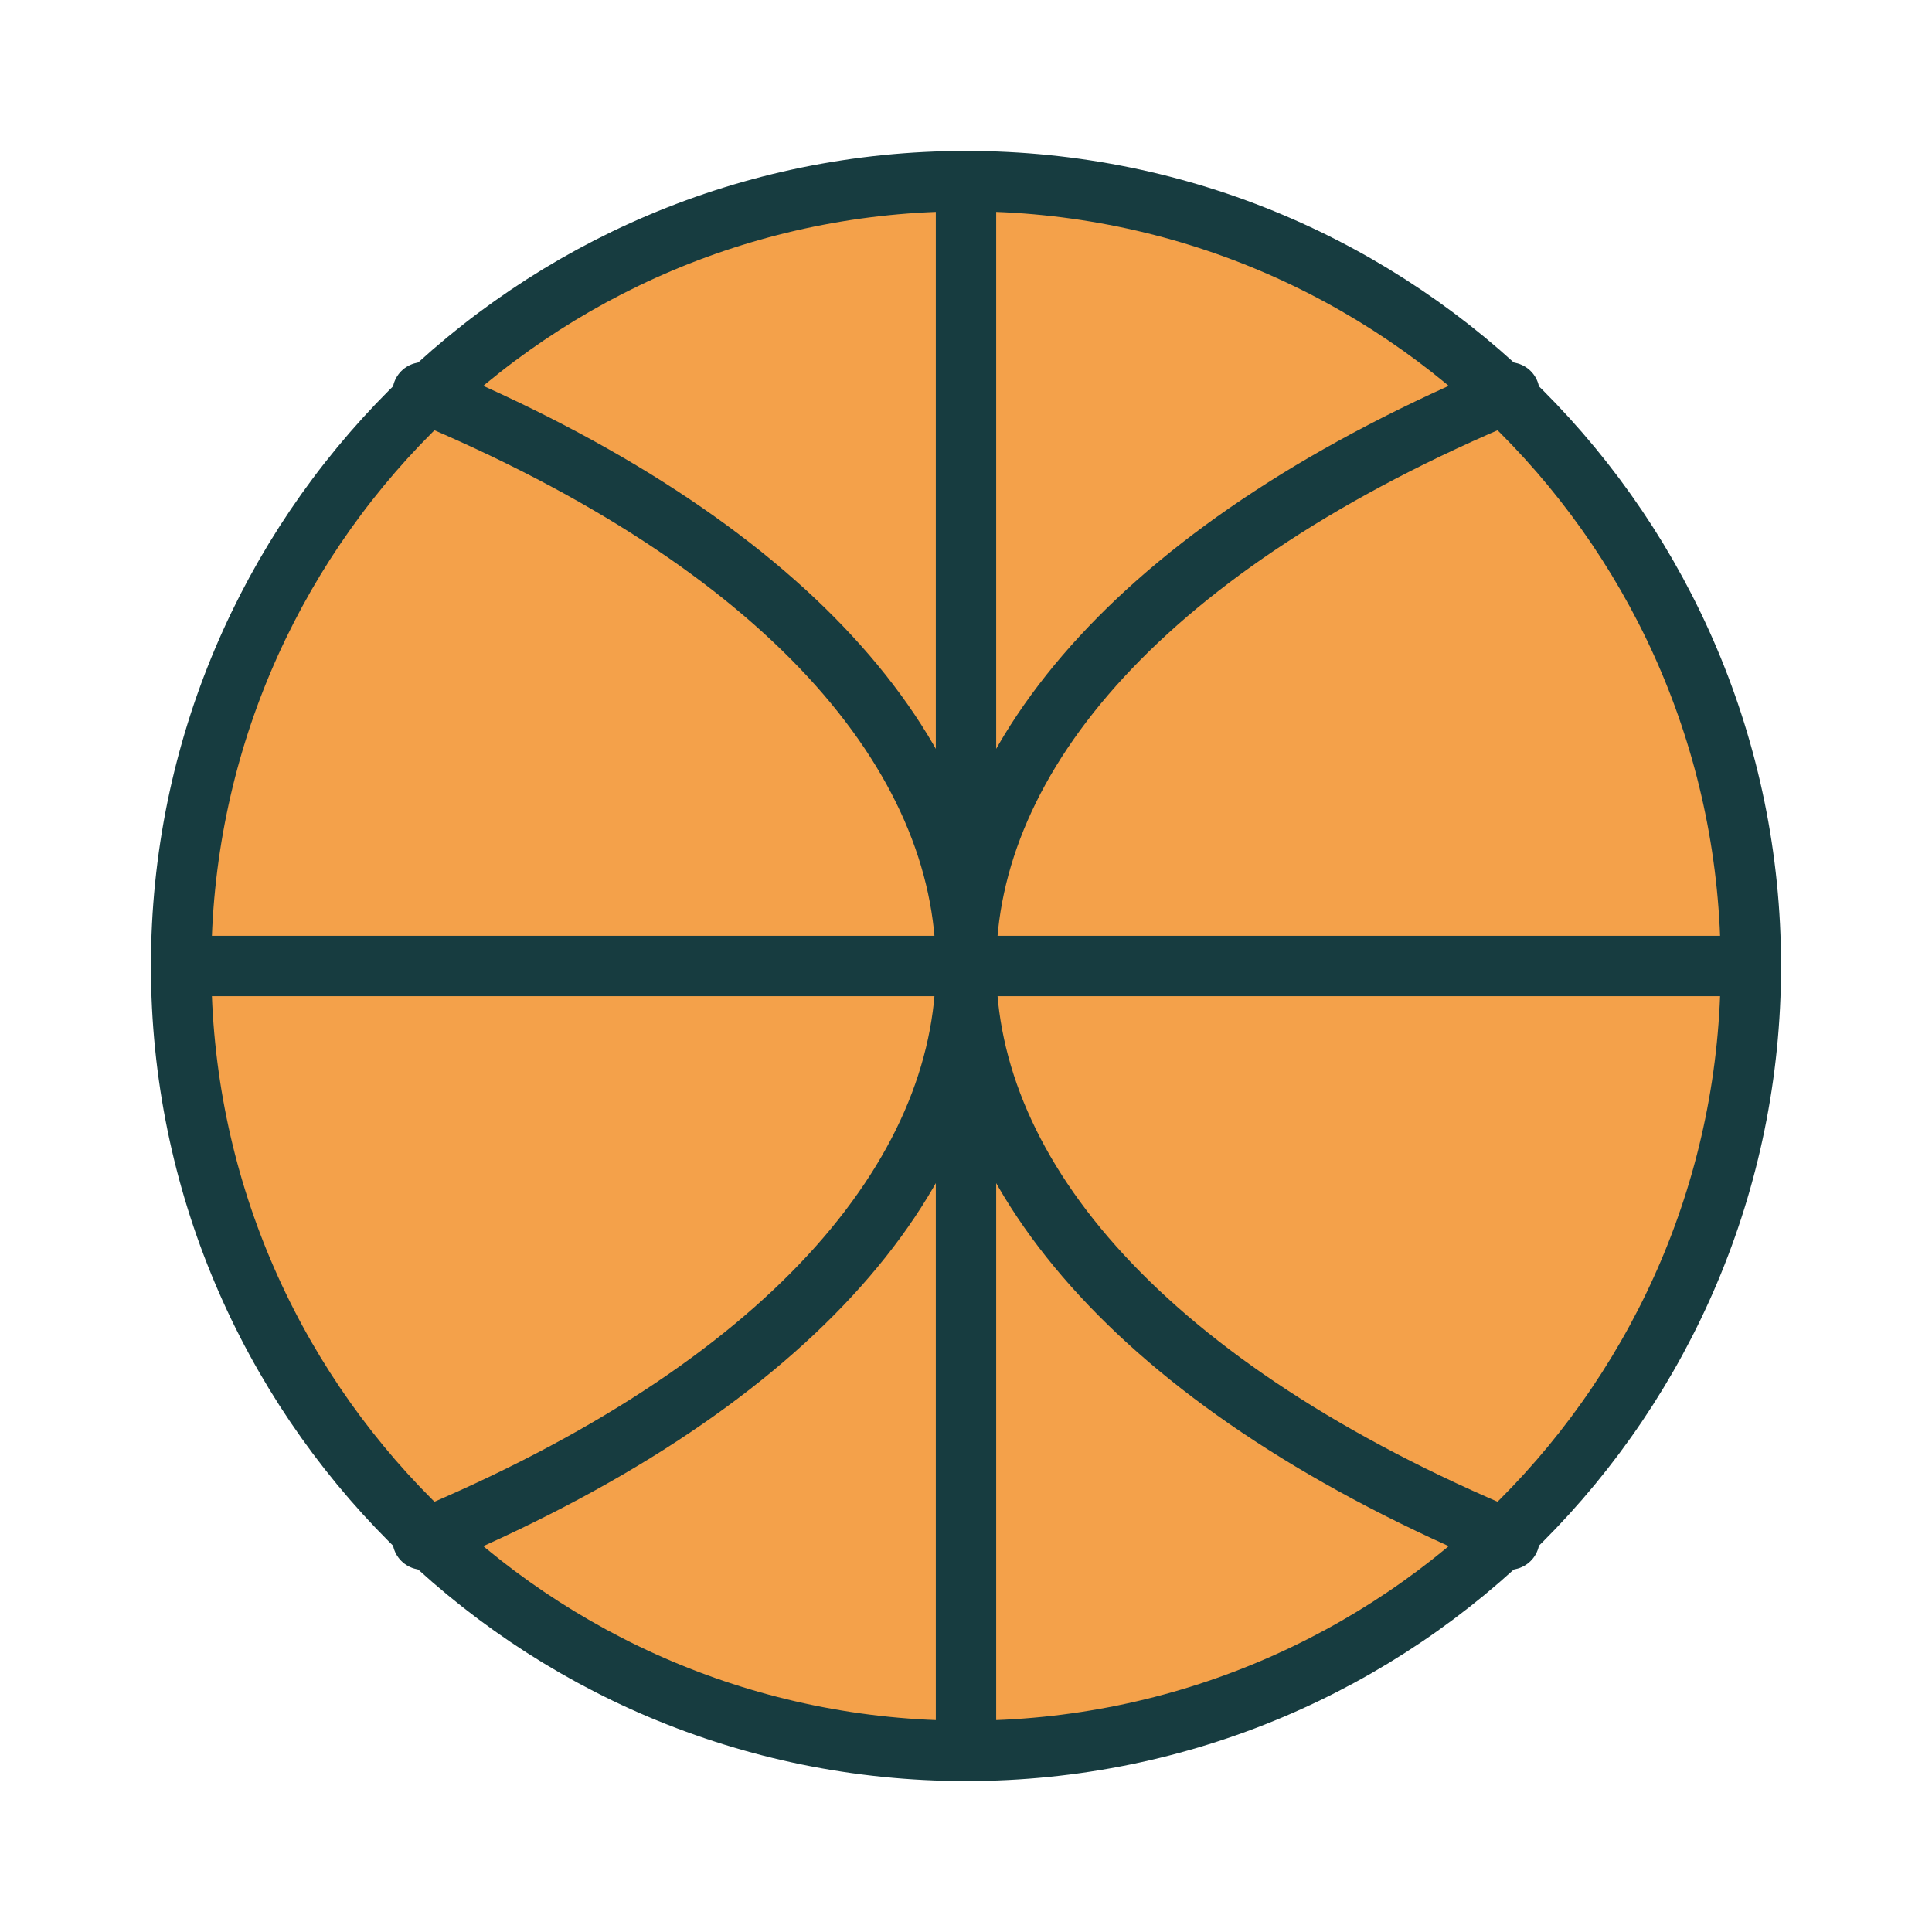
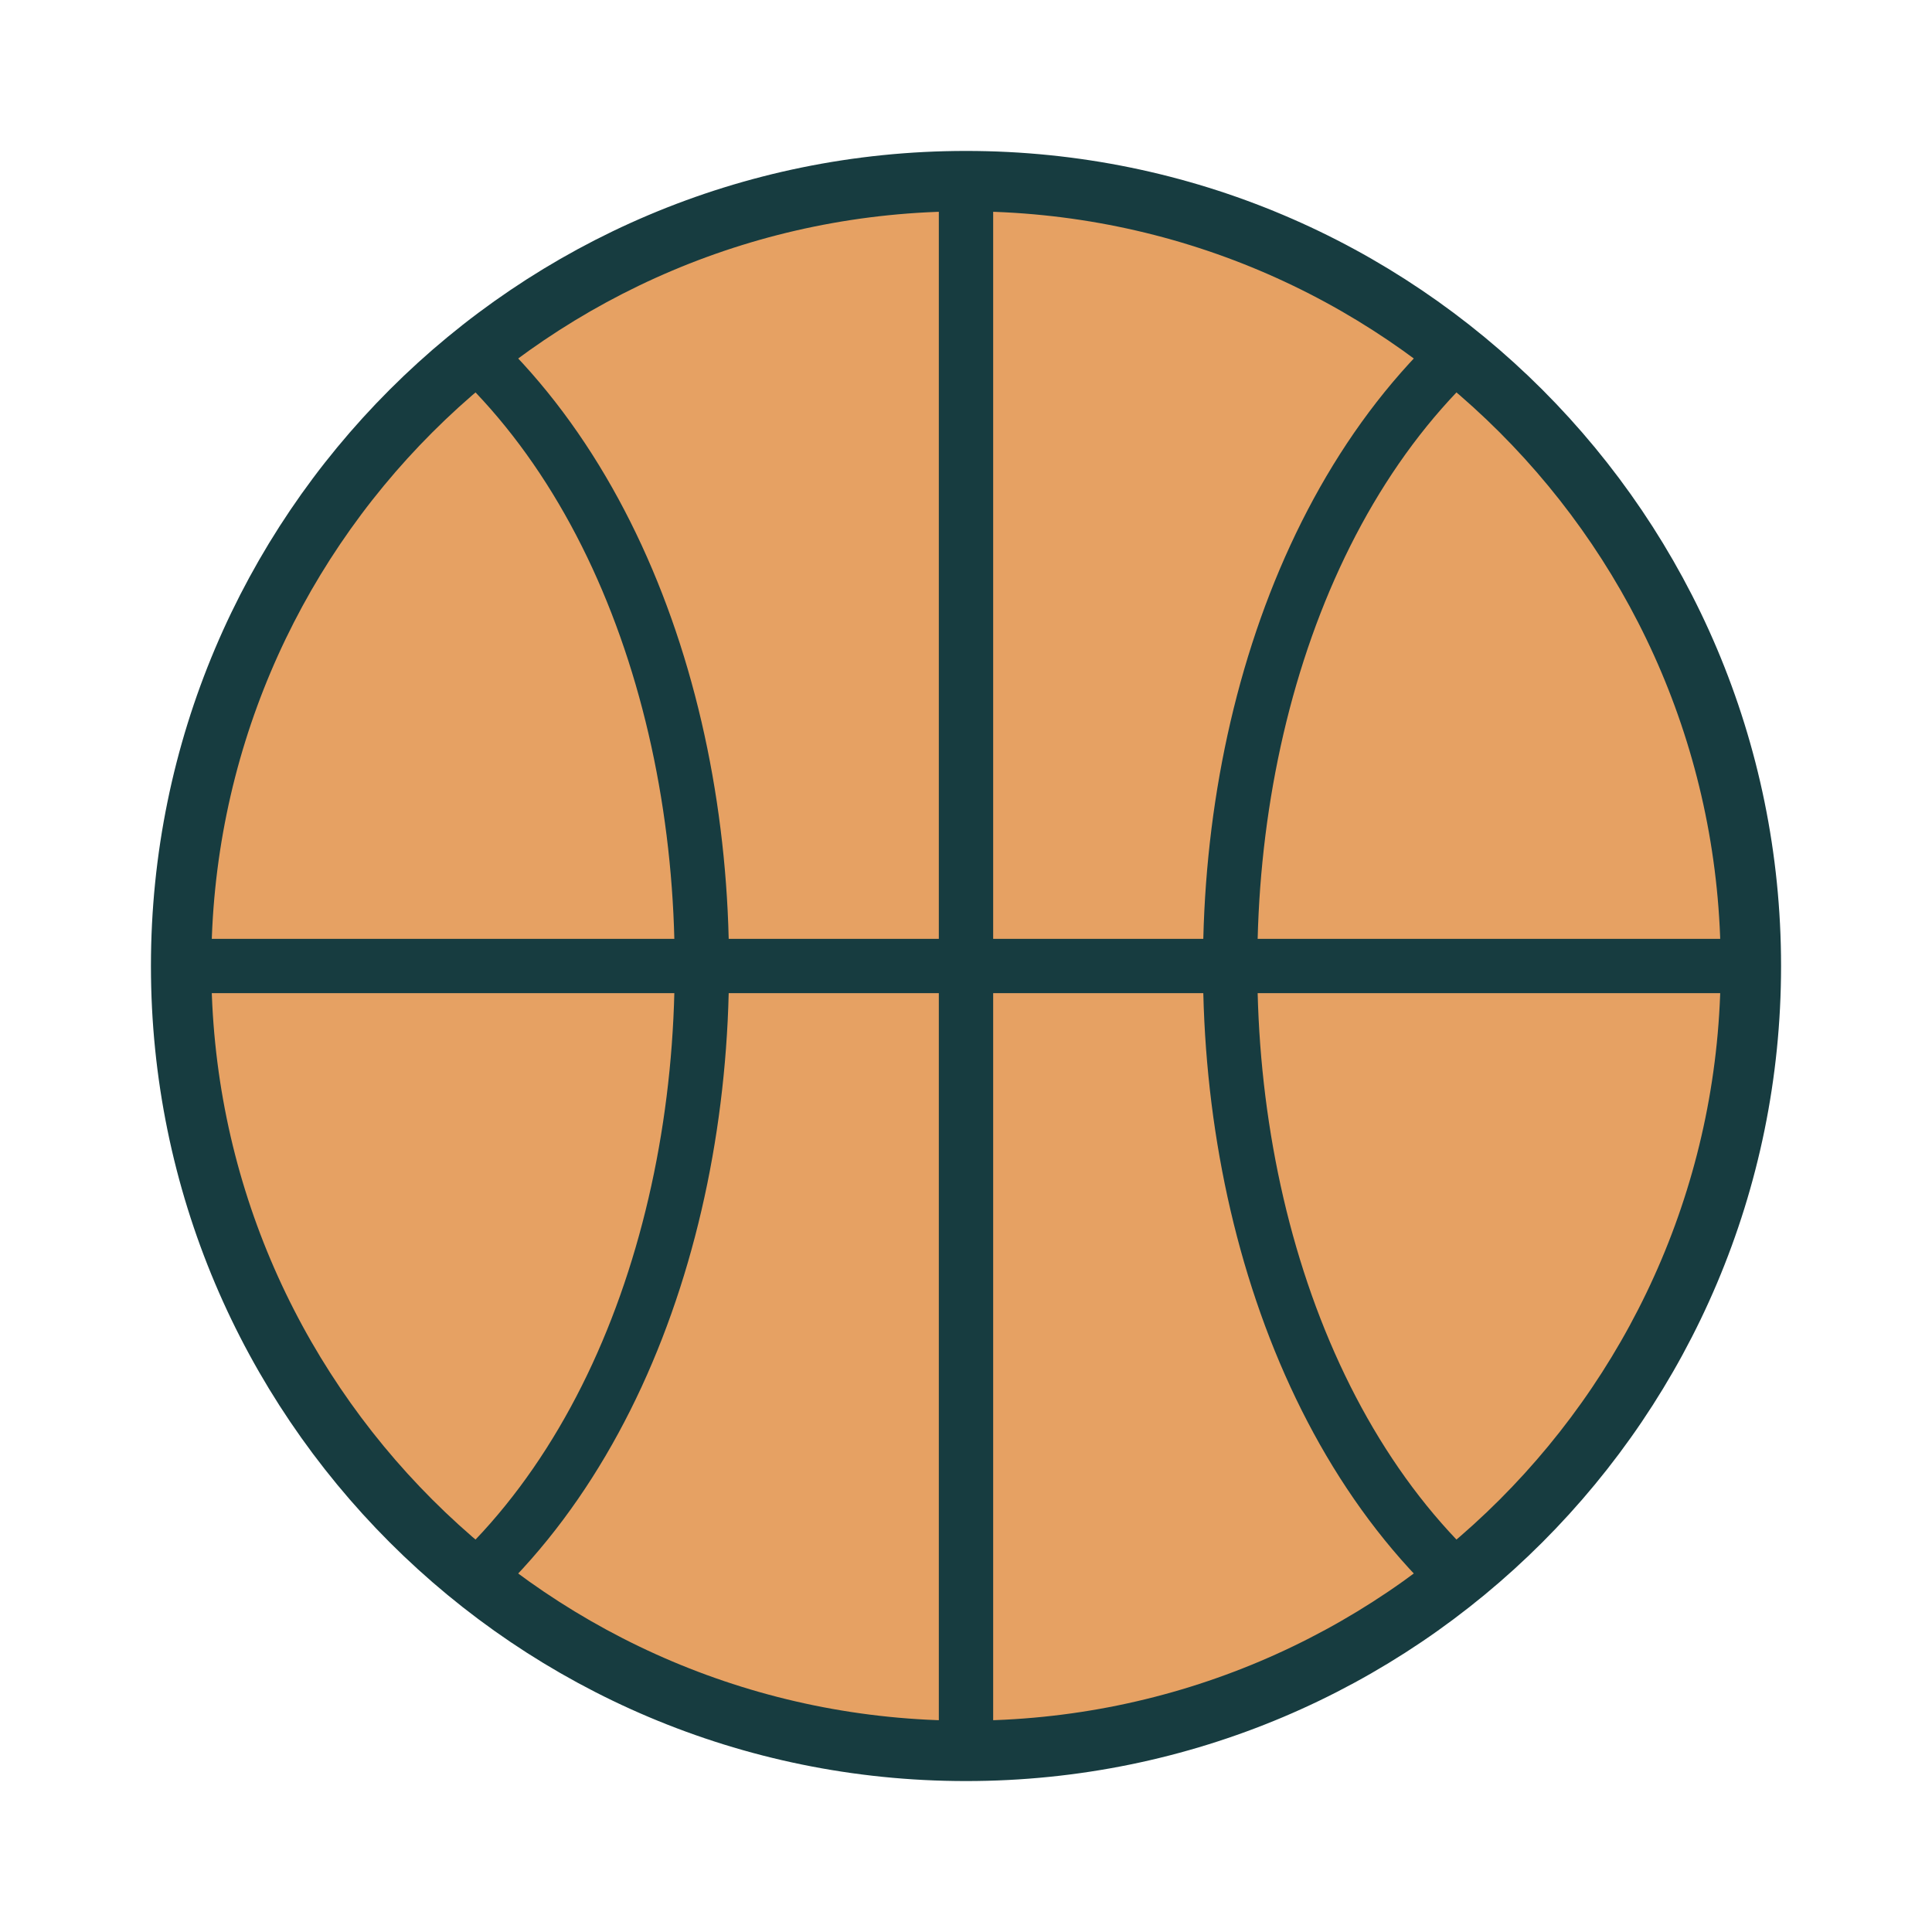
- <svg xmlns="http://www.w3.org/2000/svg" viewBox="0 0 64 64" fill="none" stroke="#173c40" stroke-width="2" stroke-linecap="round" stroke-linejoin="round">
-   <circle cx="32" cy="32" r="26" fill="#f4a14a" />
-   <path d="M6 32h52M32 6v52M14 13c24 10 24 28 0 38M50 13c-24 10-24 28 0 38" />
+ <svg xmlns="http://www.w3.org/2000/svg" viewBox="0 0 64 64">
+   <defs>
+     <clipPath id="basketball-ball">
+       <circle cx="32" cy="32" r="26" />
+     </clipPath>
+   </defs>
+   <circle cx="32" cy="32" r="26" fill="#e6a163" />
+   <g clip-path="url(#basketball-ball)" fill="none" stroke-width="1.8" stroke-linecap="round" stroke-linejoin="round">
+     <g stroke="#173c40">
+       <path d="M6 32 H58 M32 6 V58 M12 9 C27 17 27 47 12 55 M52 9 C37 17 37 47 52 55" />
+     </g>
+   </g>
+   <circle cx="32" cy="32" r="26" fill="none" stroke="#173c40" stroke-width="2" />
</svg>
